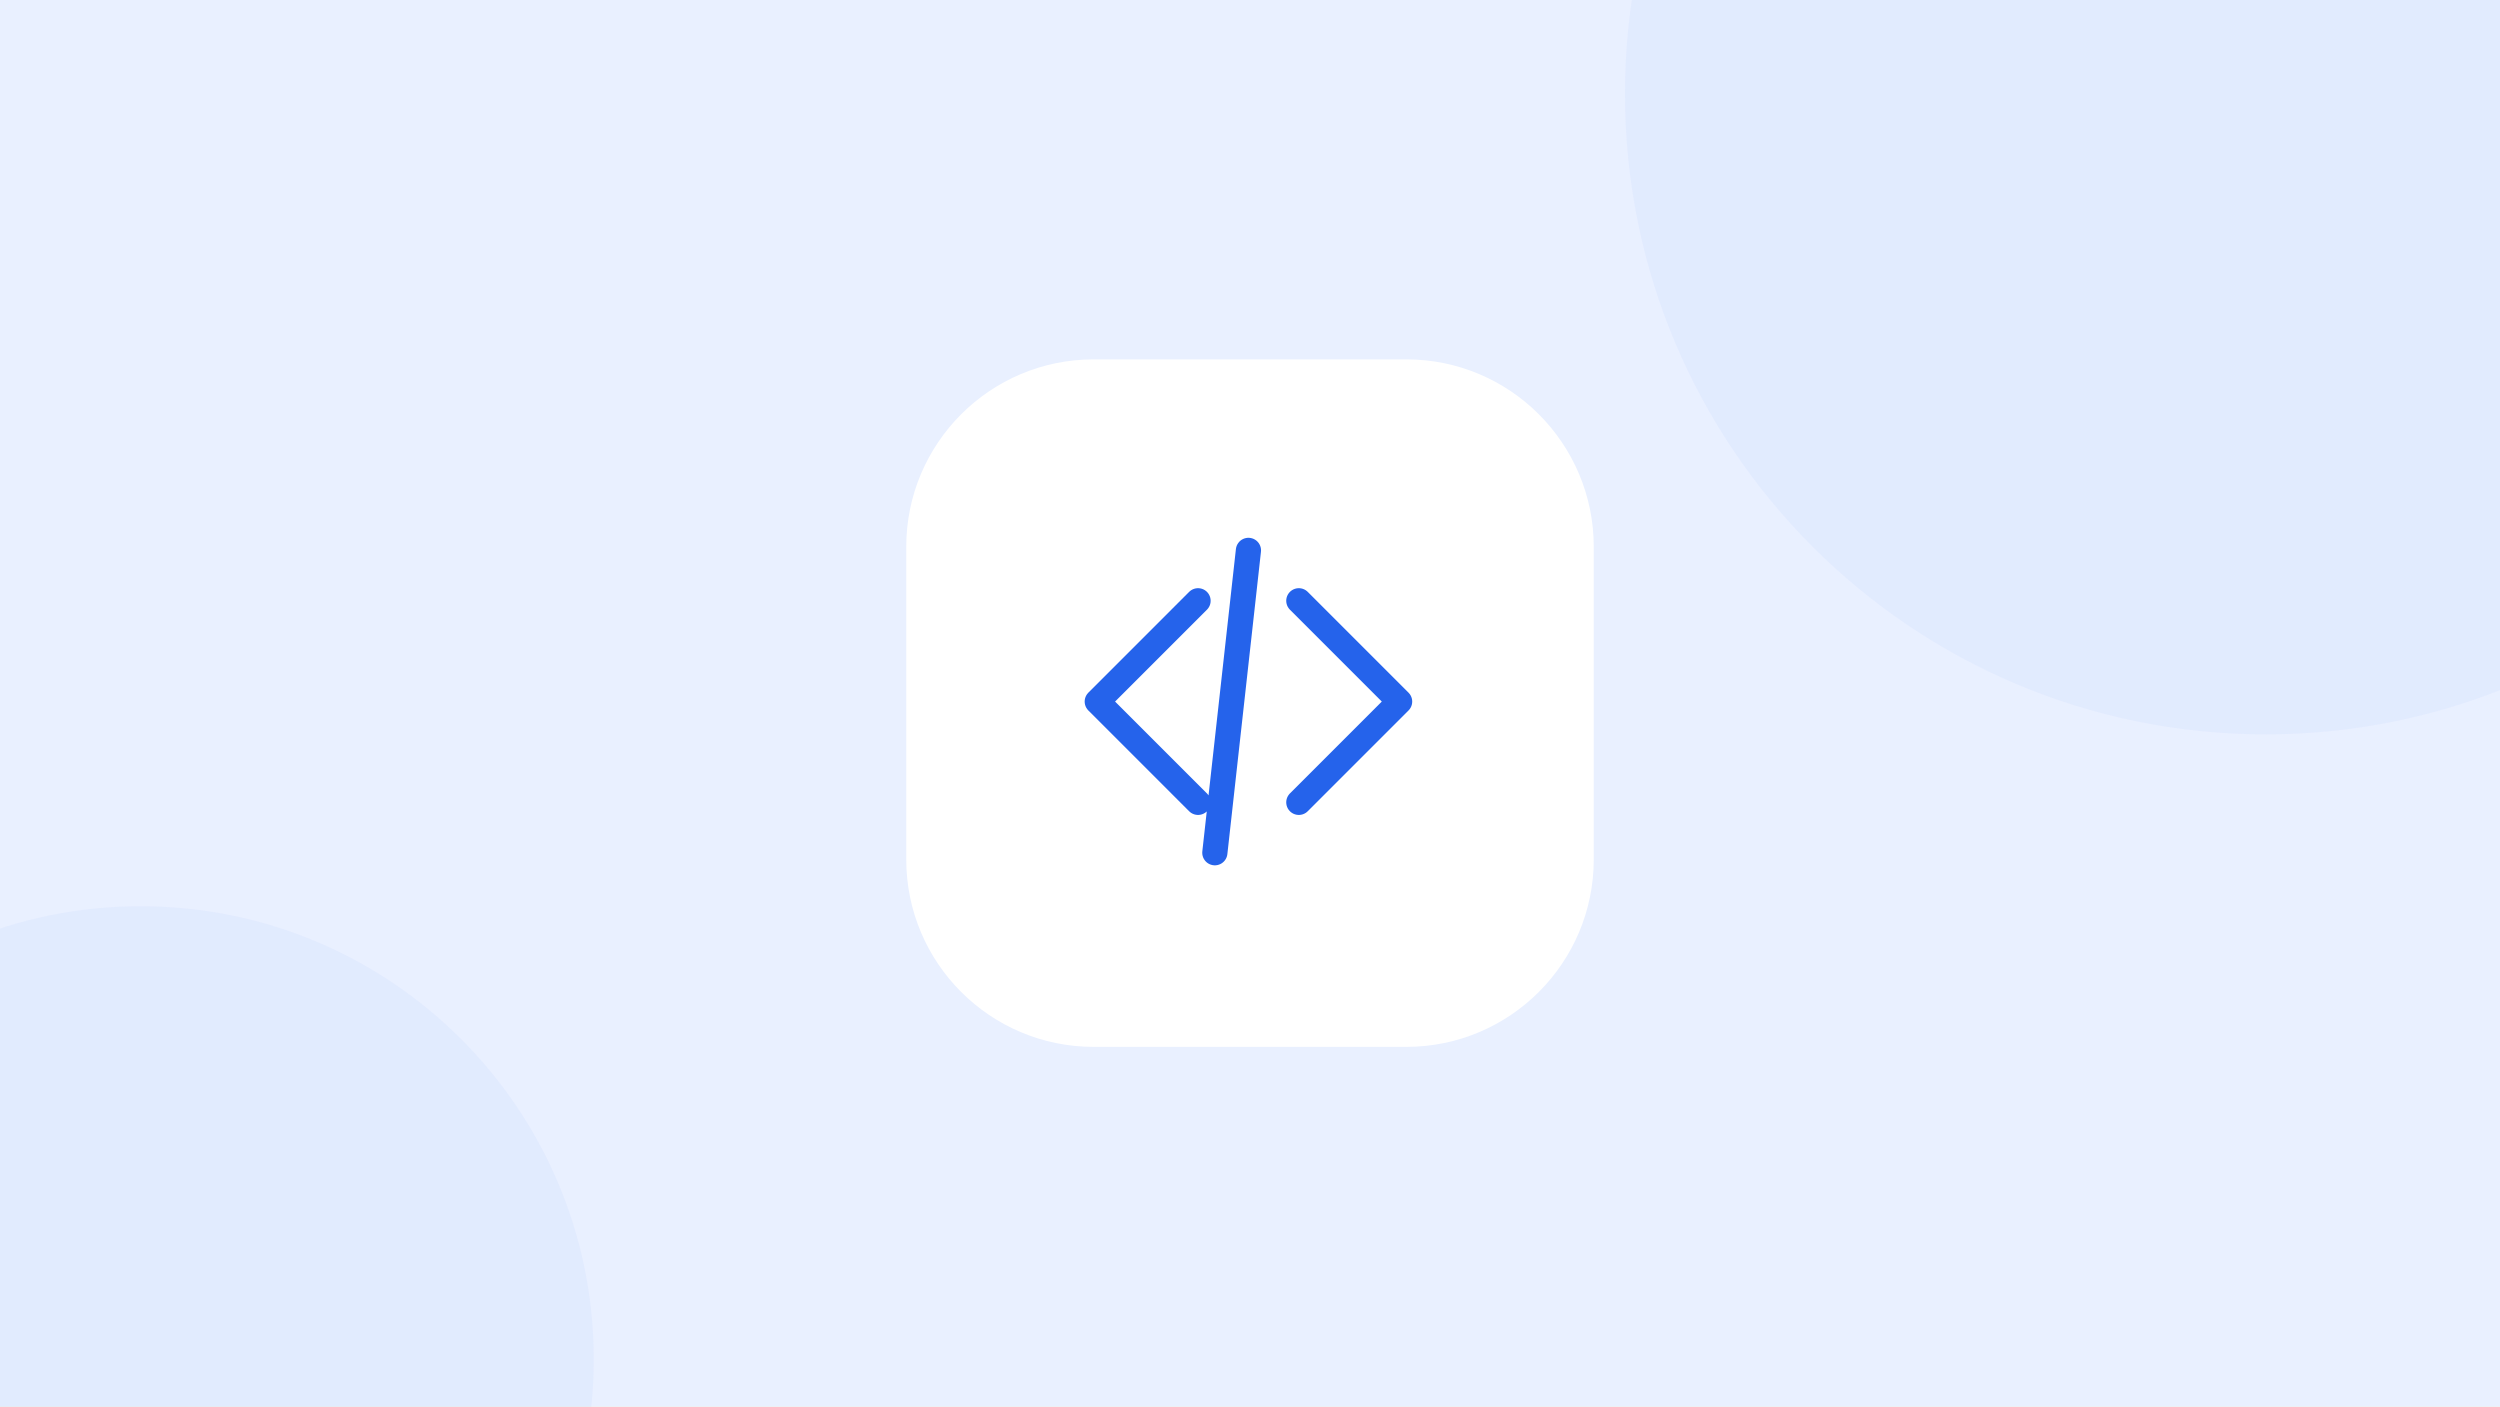
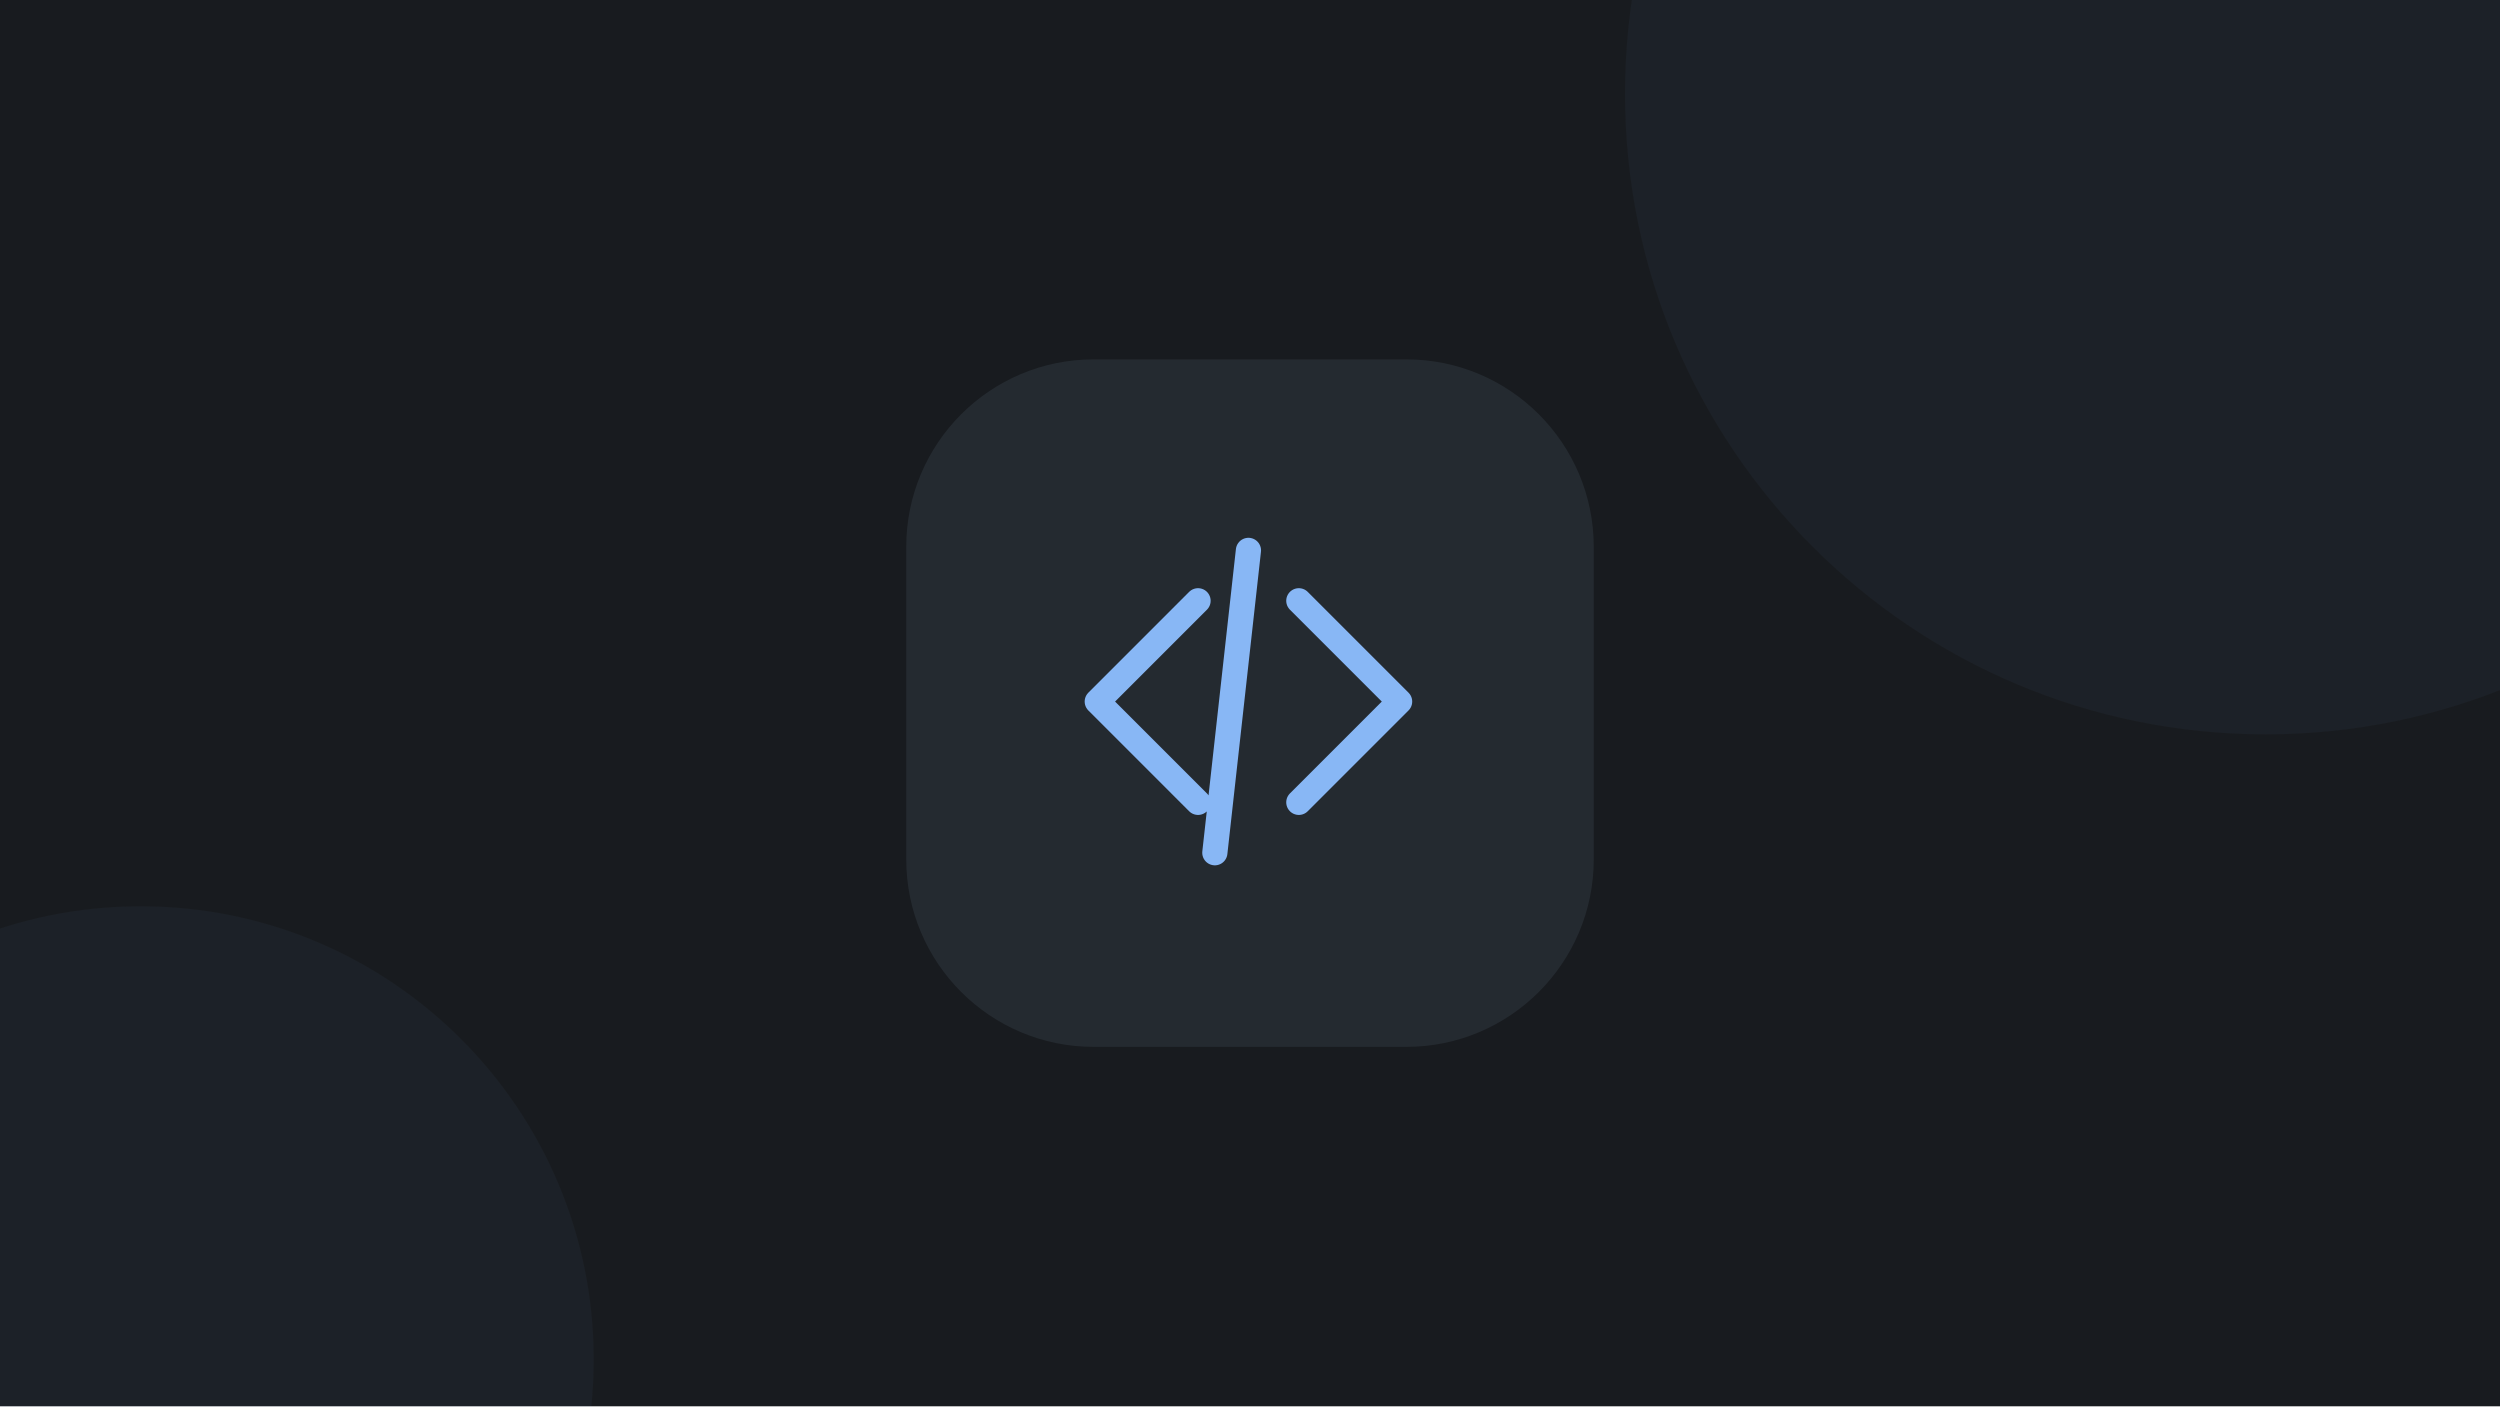
<svg xmlns="http://www.w3.org/2000/svg" viewBox="0 0 320 180" width="320" height="180">
-   <rect width="320" height="180" fill="#e9f0ff" />
-   <circle cx="290" cy="12" r="82" fill="#2563eb" opacity=".04" />
-   <circle cx="18" cy="174" r="58" fill="#2563eb" opacity=".04" />
-   <rect x="116" y="46" width="88" height="88" rx="24" fill="white" />
-   <g transform="translate(134 64) scale(2.15)" stroke="#2563eb" color="#2563eb" stroke-width="1.5" stroke-linejoin="round" stroke-linecap="round" fill="none">
+   <rect width="320" height="180" fill="#181b1f" />
+   <circle cx="290" cy="12" r="82" fill="#88b7f5" opacity=".04" />
+   <circle cx="18" cy="174" r="58" fill="#88b7f5" opacity=".04" />
+   <rect x="116" y="46" width="88" height="88" rx="24" fill="#242a30" />
+   <g transform="translate(134 64) scale(2.15)" stroke="#88b7f5" color="#88b7f5" stroke-width="1.5" stroke-linejoin="round" stroke-linecap="round" fill="none">
    <path d="m9 6-6 6 6 6m6-12 6 6-6 6m-3-15-2 18" />
  </g>
</svg>
